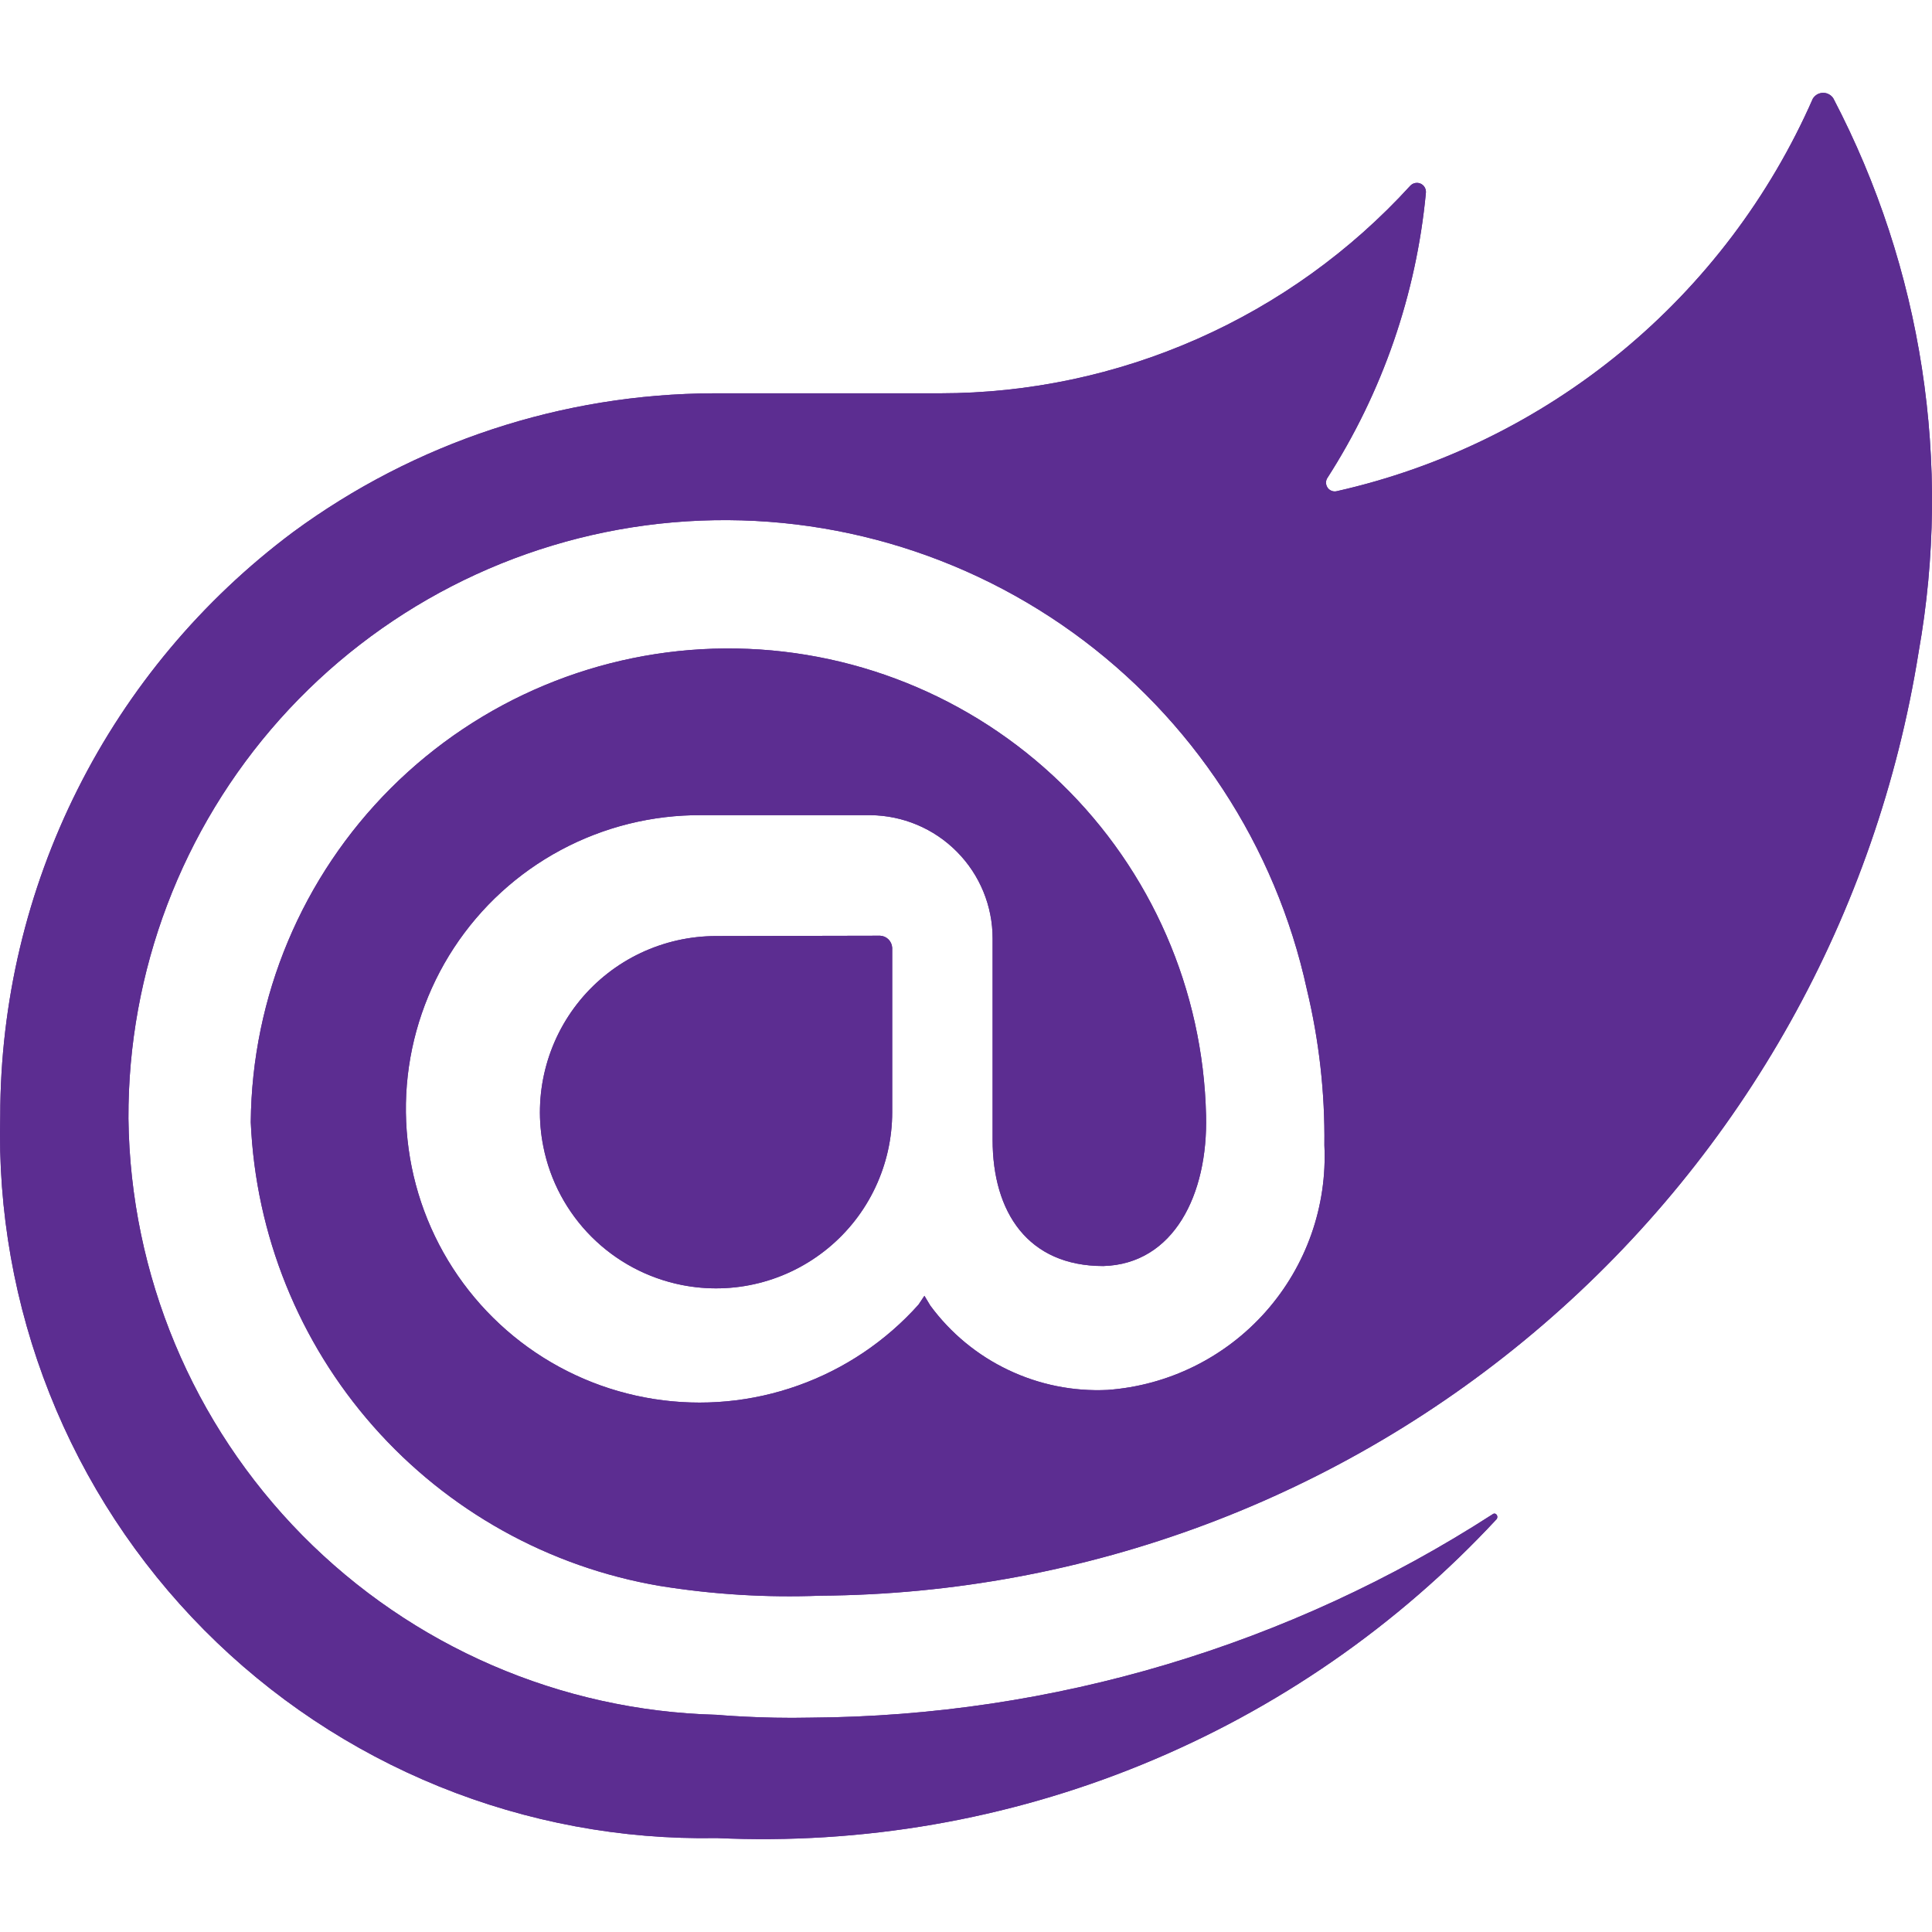
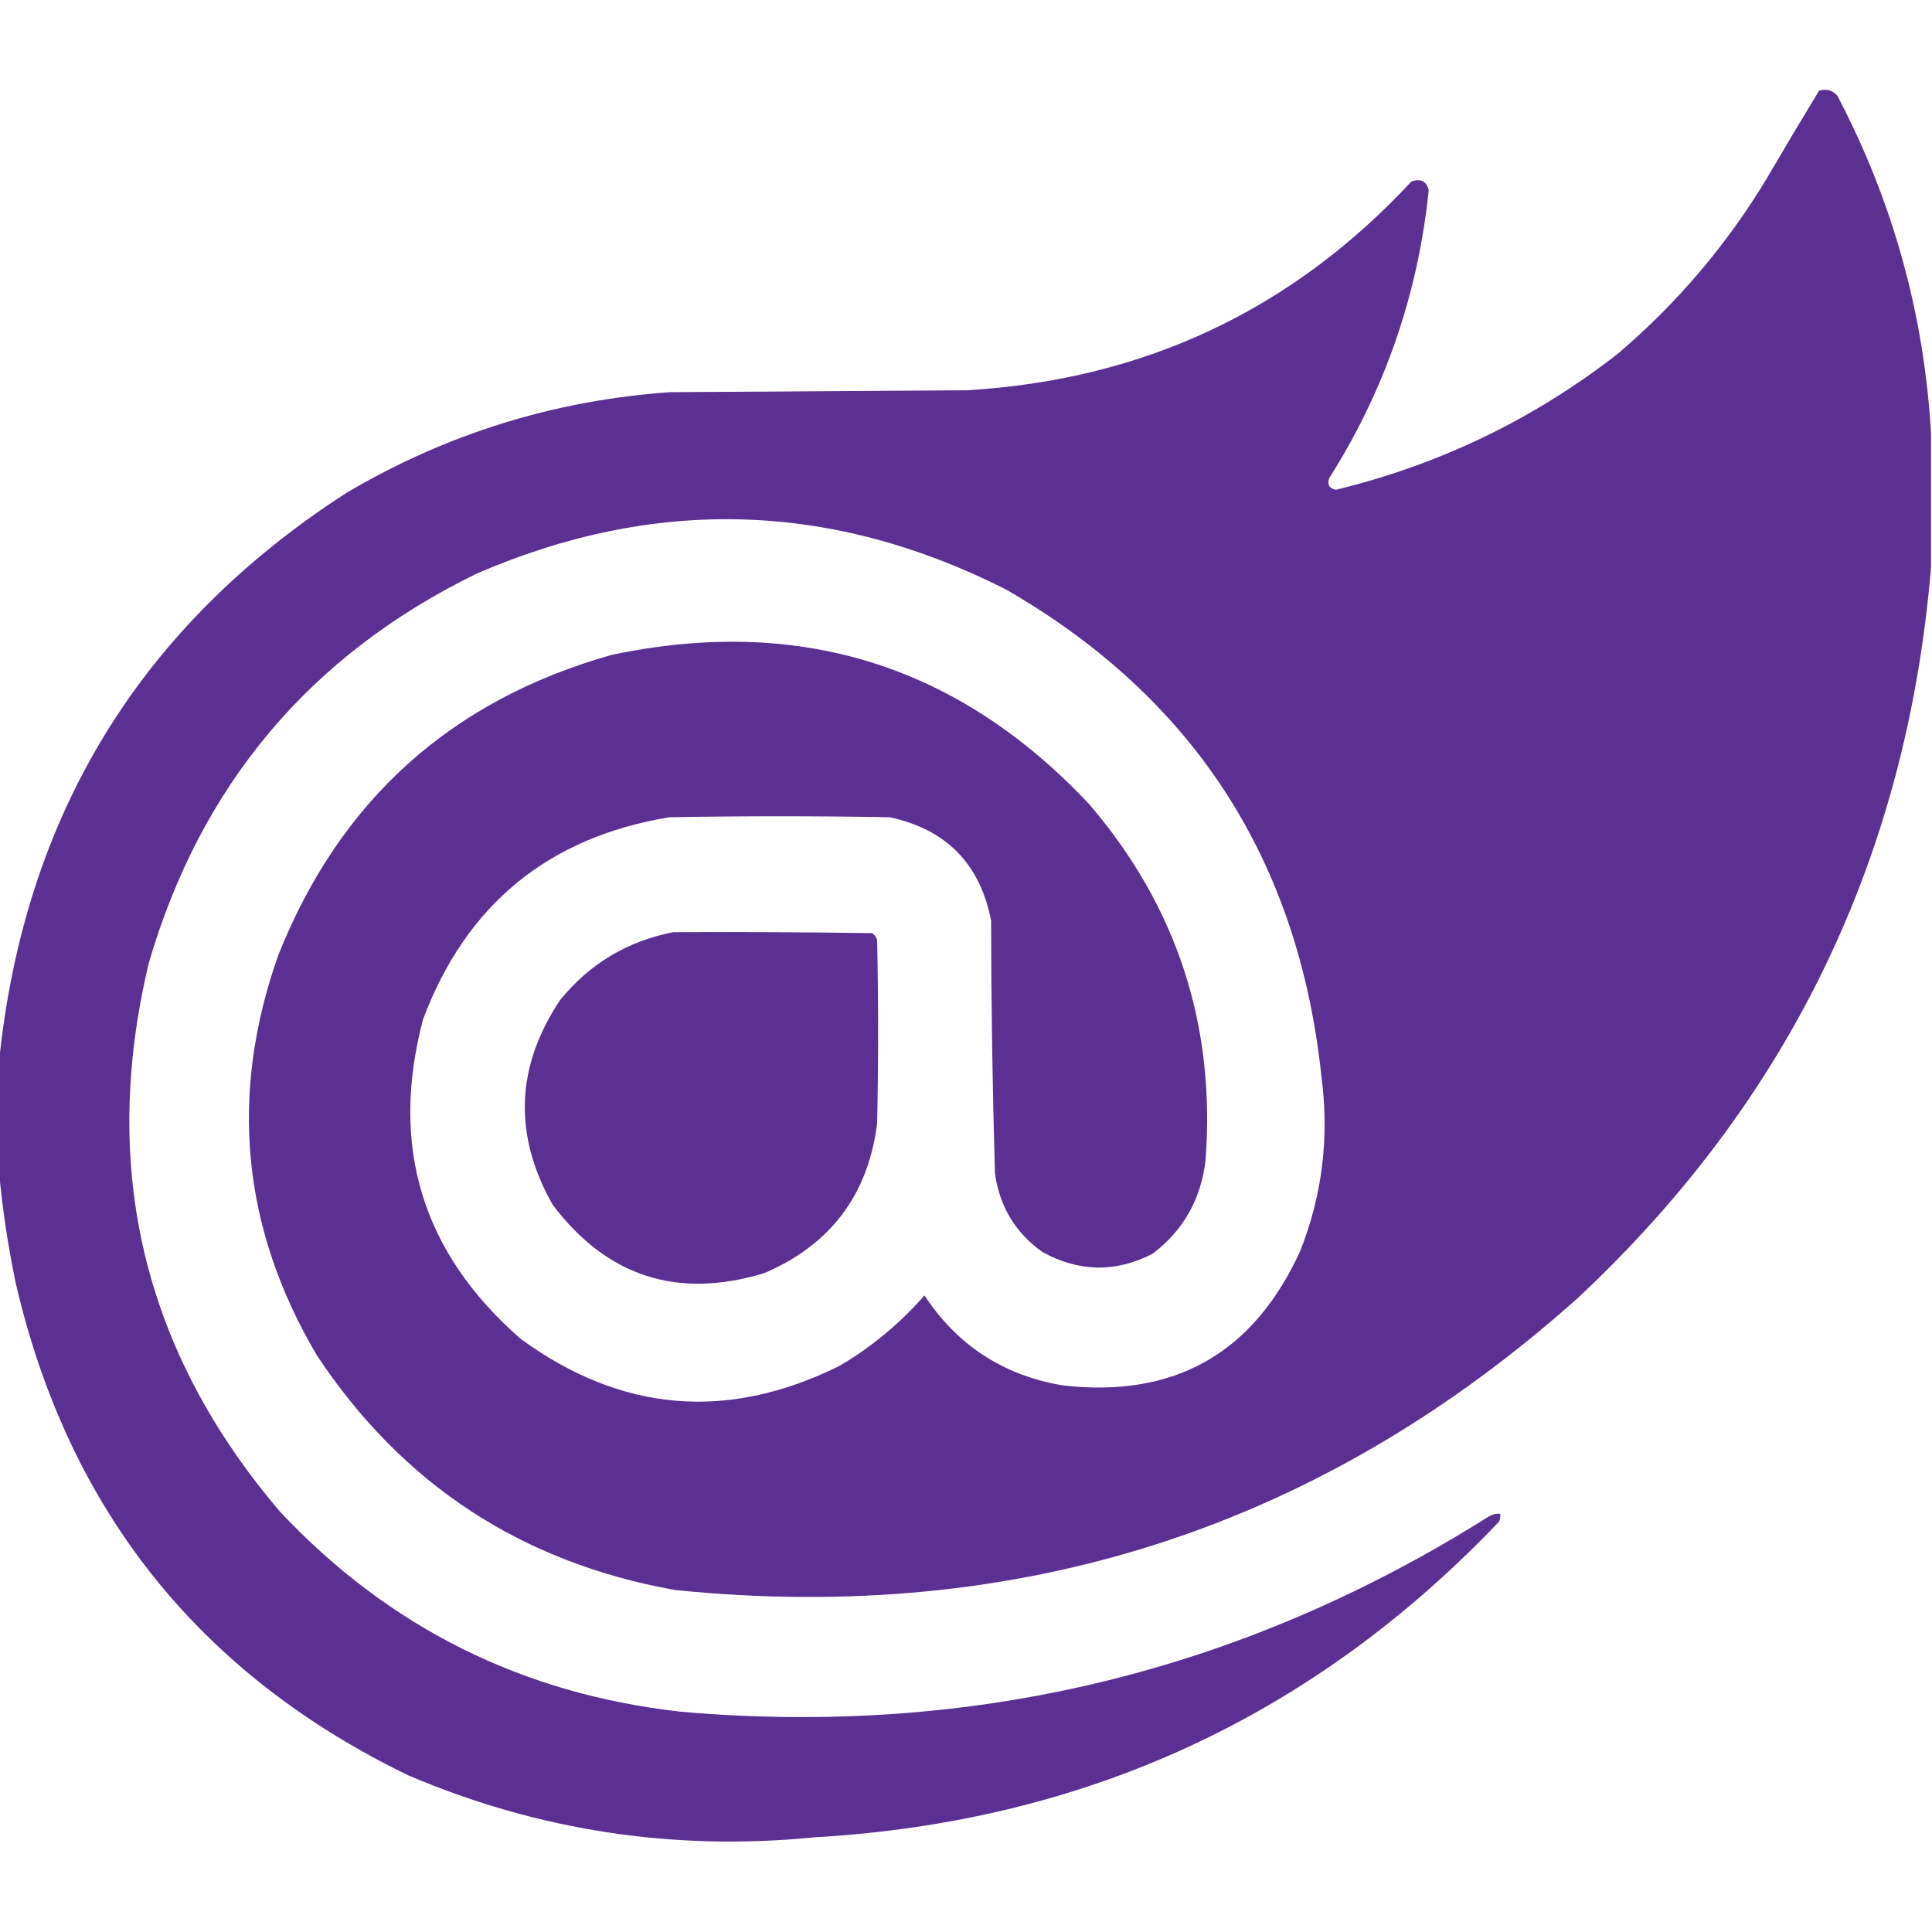
- <svg xmlns="http://www.w3.org/2000/svg" width="40" height="40" viewBox="0 0 40 40" fill="none">
-   <path d="M39.723 13.501C38.858 18.922 36.099 23.86 31.935 27.437C27.772 31.015 22.474 32.999 16.986 33.037C15.874 33.08 14.761 33.012 13.662 32.835C11.365 32.445 9.271 31.279 7.729 29.531C6.188 27.784 5.292 25.561 5.192 23.233C5.214 20.636 6.256 18.152 8.093 16.317C9.93 14.483 12.415 13.444 15.012 13.426C17.608 13.408 20.108 14.411 21.971 16.22C23.834 18.028 24.911 20.497 24.97 23.093C25.012 24.732 24.301 26.171 22.842 26.212C21.282 26.212 20.551 25.099 20.551 23.599V19.432C20.552 18.758 20.286 18.111 19.811 17.633C19.337 17.154 18.692 16.883 18.019 16.877H14.525C13.509 16.87 12.508 17.118 11.612 17.598C10.716 18.078 9.955 18.774 9.398 19.624C8.841 20.474 8.506 21.45 8.423 22.463C8.341 23.476 8.513 24.493 8.925 25.422C9.337 26.351 9.975 27.162 10.78 27.781C11.586 28.4 12.534 28.807 13.538 28.965C14.542 29.123 15.569 29.027 16.526 28.685C17.483 28.344 18.34 27.768 19.017 27.011L19.139 26.828L19.261 27.031C19.681 27.602 20.236 28.06 20.876 28.364C21.516 28.669 22.221 28.811 22.929 28.777C24.191 28.686 25.367 28.104 26.206 27.157C27.045 26.21 27.481 24.973 27.42 23.709C27.433 22.625 27.311 21.543 27.058 20.488C26.41 17.509 24.683 14.874 22.208 13.093C19.733 11.312 16.687 10.51 13.656 10.842C10.625 11.174 7.825 12.617 5.794 14.891C3.764 17.166 2.647 20.111 2.659 23.161C2.698 26.394 3.989 29.486 6.26 31.788C8.531 34.089 11.605 35.421 14.838 35.503C14.838 35.503 15.752 35.586 16.784 35.562C21.797 35.53 26.697 34.068 30.908 31.348C30.968 31.306 31.028 31.389 30.988 31.45C28.938 33.659 26.431 35.394 23.642 36.534C20.853 37.675 17.848 38.194 14.838 38.055C12.87 38.091 10.915 37.727 9.092 36.987C7.268 36.246 5.613 35.144 4.227 33.747C2.841 32.349 1.752 30.686 1.027 28.856C0.301 27.026 -0.047 25.068 0.005 23.1C0.006 20.755 0.554 18.441 1.606 16.344C2.657 14.247 4.184 12.424 6.063 11.02C8.589 9.16 11.641 8.153 14.778 8.143H19.467C21.298 8.142 23.109 7.759 24.785 7.019C26.46 6.28 27.963 5.199 29.198 3.846C29.224 3.818 29.258 3.798 29.297 3.79C29.335 3.782 29.375 3.786 29.41 3.801C29.446 3.817 29.476 3.843 29.496 3.877C29.516 3.911 29.525 3.95 29.522 3.989C29.323 6.096 28.621 8.125 27.476 9.905C27.459 9.936 27.451 9.971 27.454 10.006C27.457 10.041 27.47 10.075 27.491 10.103C27.512 10.131 27.541 10.152 27.575 10.164C27.608 10.176 27.643 10.178 27.678 10.169C29.842 9.681 31.861 8.69 33.573 7.279C35.285 5.867 36.641 4.073 37.533 2.042C37.556 2.006 37.587 1.975 37.624 1.954C37.662 1.933 37.704 1.922 37.747 1.922C37.79 1.922 37.832 1.933 37.869 1.954C37.907 1.975 37.938 2.005 37.96 2.042C39.798 5.562 40.418 9.591 39.723 13.501ZM14.826 19.38C14.286 19.38 13.754 19.5 13.266 19.73C12.779 19.96 12.348 20.296 12.006 20.713C11.664 21.13 11.419 21.618 11.288 22.141C11.157 22.664 11.143 23.21 11.249 23.738C11.389 24.446 11.737 25.096 12.247 25.606C12.757 26.116 13.406 26.463 14.114 26.604C14.643 26.709 15.188 26.696 15.711 26.565C16.235 26.434 16.722 26.188 17.139 25.846C17.556 25.504 17.892 25.074 18.122 24.586C18.352 24.099 18.472 23.566 18.472 23.027V19.622C18.468 19.557 18.441 19.495 18.395 19.449C18.349 19.403 18.287 19.376 18.222 19.373L14.826 19.38Z" fill="#5C2D91" />
-   <path d="M39.723 13.501C38.858 18.922 36.099 23.86 31.935 27.437C27.772 31.015 22.474 32.999 16.986 33.037C15.874 33.08 14.761 33.012 13.662 32.835C11.365 32.445 9.271 31.279 7.729 29.531C6.188 27.784 5.292 25.561 5.192 23.233C5.214 20.636 6.256 18.152 8.093 16.317C9.93 14.483 12.415 13.444 15.012 13.426C17.608 13.408 20.108 14.411 21.971 16.22C23.834 18.028 24.911 20.497 24.97 23.093C25.012 24.732 24.301 26.171 22.842 26.212C21.282 26.212 20.551 25.099 20.551 23.599V19.432C20.552 18.758 20.286 18.111 19.811 17.633C19.337 17.154 18.692 16.883 18.019 16.877H14.525C13.509 16.87 12.508 17.118 11.612 17.598C10.716 18.078 9.955 18.774 9.398 19.624C8.841 20.474 8.506 21.45 8.423 22.463C8.341 23.476 8.513 24.493 8.925 25.422C9.337 26.351 9.975 27.162 10.78 27.781C11.586 28.4 12.534 28.807 13.538 28.965C14.542 29.123 15.569 29.027 16.526 28.685C17.483 28.344 18.34 27.768 19.017 27.011L19.139 26.828L19.261 27.031C19.681 27.602 20.236 28.06 20.876 28.364C21.516 28.669 22.221 28.811 22.929 28.777C24.191 28.686 25.367 28.104 26.206 27.157C27.045 26.21 27.481 24.973 27.42 23.709C27.433 22.625 27.311 21.543 27.058 20.488C26.41 17.509 24.683 14.874 22.208 13.093C19.733 11.312 16.687 10.51 13.656 10.842C10.625 11.174 7.825 12.617 5.794 14.891C3.764 17.166 2.647 20.111 2.659 23.161C2.698 26.394 3.989 29.486 6.26 31.788C8.531 34.089 11.605 35.421 14.838 35.503C14.838 35.503 15.752 35.586 16.784 35.562C21.797 35.53 26.697 34.068 30.908 31.348C30.968 31.306 31.028 31.389 30.988 31.45C28.938 33.659 26.431 35.394 23.642 36.534C20.853 37.675 17.848 38.194 14.838 38.055C12.87 38.091 10.915 37.727 9.092 36.987C7.268 36.246 5.613 35.144 4.227 33.747C2.841 32.349 1.752 30.686 1.027 28.856C0.301 27.026 -0.047 25.068 0.005 23.1C0.006 20.755 0.554 18.441 1.606 16.344C2.657 14.247 4.184 12.424 6.063 11.02C8.589 9.16 11.641 8.153 14.778 8.143H19.467C21.298 8.142 23.109 7.759 24.785 7.019C26.46 6.28 27.963 5.199 29.198 3.846C29.224 3.818 29.258 3.798 29.297 3.79C29.335 3.782 29.375 3.786 29.41 3.801C29.446 3.817 29.476 3.843 29.496 3.877C29.516 3.911 29.525 3.95 29.522 3.989C29.323 6.096 28.621 8.125 27.476 9.905C27.459 9.936 27.451 9.971 27.454 10.006C27.457 10.041 27.47 10.075 27.491 10.103C27.512 10.131 27.541 10.152 27.575 10.164C27.608 10.176 27.643 10.178 27.678 10.169C29.842 9.681 31.861 8.69 33.573 7.279C35.285 5.867 36.641 4.073 37.533 2.042C37.556 2.006 37.587 1.975 37.624 1.954C37.662 1.933 37.704 1.922 37.747 1.922C37.79 1.922 37.832 1.933 37.869 1.954C37.907 1.975 37.938 2.005 37.96 2.042C39.798 5.562 40.418 9.591 39.723 13.501ZM14.826 19.38C14.286 19.38 13.754 19.5 13.266 19.73C12.779 19.96 12.348 20.296 12.006 20.713C11.664 21.13 11.419 21.618 11.288 22.141C11.157 22.664 11.143 23.21 11.249 23.738C11.389 24.446 11.737 25.096 12.247 25.606C12.757 26.116 13.406 26.463 14.114 26.604C14.643 26.709 15.188 26.696 15.711 26.565C16.235 26.434 16.722 26.188 17.139 25.846C17.556 25.504 17.892 25.074 18.122 24.586C18.352 24.099 18.472 23.566 18.472 23.027V19.622C18.468 19.557 18.441 19.495 18.395 19.449C18.349 19.403 18.287 19.376 18.222 19.373L14.826 19.38Z" fill="#5C2D91" />
+ <svg xmlns="http://www.w3.org/2000/svg" version="1.1" viewBox="0 0 1000 1000" style="shape-rendering:geometricPrecision; text-rendering:geometricPrecision; image-rendering:optimizeQuality; fill-rule:evenodd; clip-rule:evenodd">
+   <g>
+     <path style="opacity:0.991" fill="#5b2d91" d="M 999.5,224.5 C 999.5,247.5 999.5,270.5 999.5,293.5C 987.105,443.45 926.105,569.617 816.5,672C 683.561,790.753 527.894,841.086 349.5,823C 270.074,808.831 208.241,768.331 164,701.5C 125.156,635.721 118.49,566.721 144,494.5C 175.867,414.302 233.367,362.469 316.5,339C 413.785,318.432 496.285,344.266 564,416.5C 609.201,469.44 629.201,530.773 624,600.5C 621.636,620.75 612.469,636.917 596.5,649C 577.395,658.77 558.395,658.437 539.5,648C 525.633,638.124 517.466,624.624 515,607.5C 513.716,563.856 513.049,520.19 513,476.5C 507.273,447.106 489.773,429.273 460.5,423C 422.5,422.333 384.5,422.333 346.5,423C 283.864,433.306 241.364,468.139 219,527.5C 201.587,593.253 218.421,648.42 269.5,693C 321.584,731.019 376.584,735.686 434.5,707C 451.112,697.225 465.779,685.058 478.5,670.5C 495.368,696.172 519.035,711.672 549.5,717C 607.554,723.889 648.721,700.722 673,647.5C 684.436,618.479 688.103,588.479 684,557.5C 672.278,445.129 617.778,360.963 520.5,305C 430.417,259.489 339.084,256.822 246.5,297C 160.387,339.124 103.887,406.291 77,498.5C 51.619,604.965 74.285,699.632 145,782.5C 201.202,842.351 270.369,876.851 352.5,886C 503.388,899.11 642.721,865.443 770.5,785C 772.345,783.872 774.345,783.372 776.5,783.5C 776.657,784.873 776.49,786.207 776,787.5C 679.835,888.483 561.668,942.983 421.5,951C 348.701,958.22 278.701,947.553 211.5,919C 102.973,866.45 35.139,781.283 8,663.5C 4.088,644.511 1.255,625.511 -0.5,606.5C -0.5,587.5 -0.5,568.5 -0.5,549.5C 12.476,422.139 72.476,323.972 179.5,255C 231.04,224.599 286.707,207.266 346.5,203C 397.833,202.667 449.167,202.333 500.5,202C 591.917,196.616 668.584,160.616 730.5,94C 735.357,92.247 738.357,93.747 739.5,98.5C 733.96,152.291 716.793,201.958 688,247.5C 686.835,250.814 688.002,252.814 691.5,253.5C 745.424,240.368 794.091,216.868 837.5,183C 868.397,156.65 894.231,126.15 915,91.5C 923.707,76.584 932.541,61.751 941.5,47C 945.274,45.818 948.441,46.651 951,49.5C 979.811,104.421 995.978,162.754 999.5,224.5 Z" />
+   </g>
+   <g>
+     <path style="opacity:0.991" fill="#5b2d91" d="M 348.5,482.5 C 382.835,482.333 417.168,482.5 451.5,483C 452.701,483.903 453.535,485.069 454,486.5C 454.667,518.167 454.667,549.833 454,581.5C 449.301,618.529 429.801,644.363 395.5,659C 350.606,672.59 314.106,660.757 286,623.5C 265.604,587.302 266.938,551.968 290,517.5C 305.312,498.763 324.812,487.097 348.5,482.5 Z" />
+   </g>
</svg>
